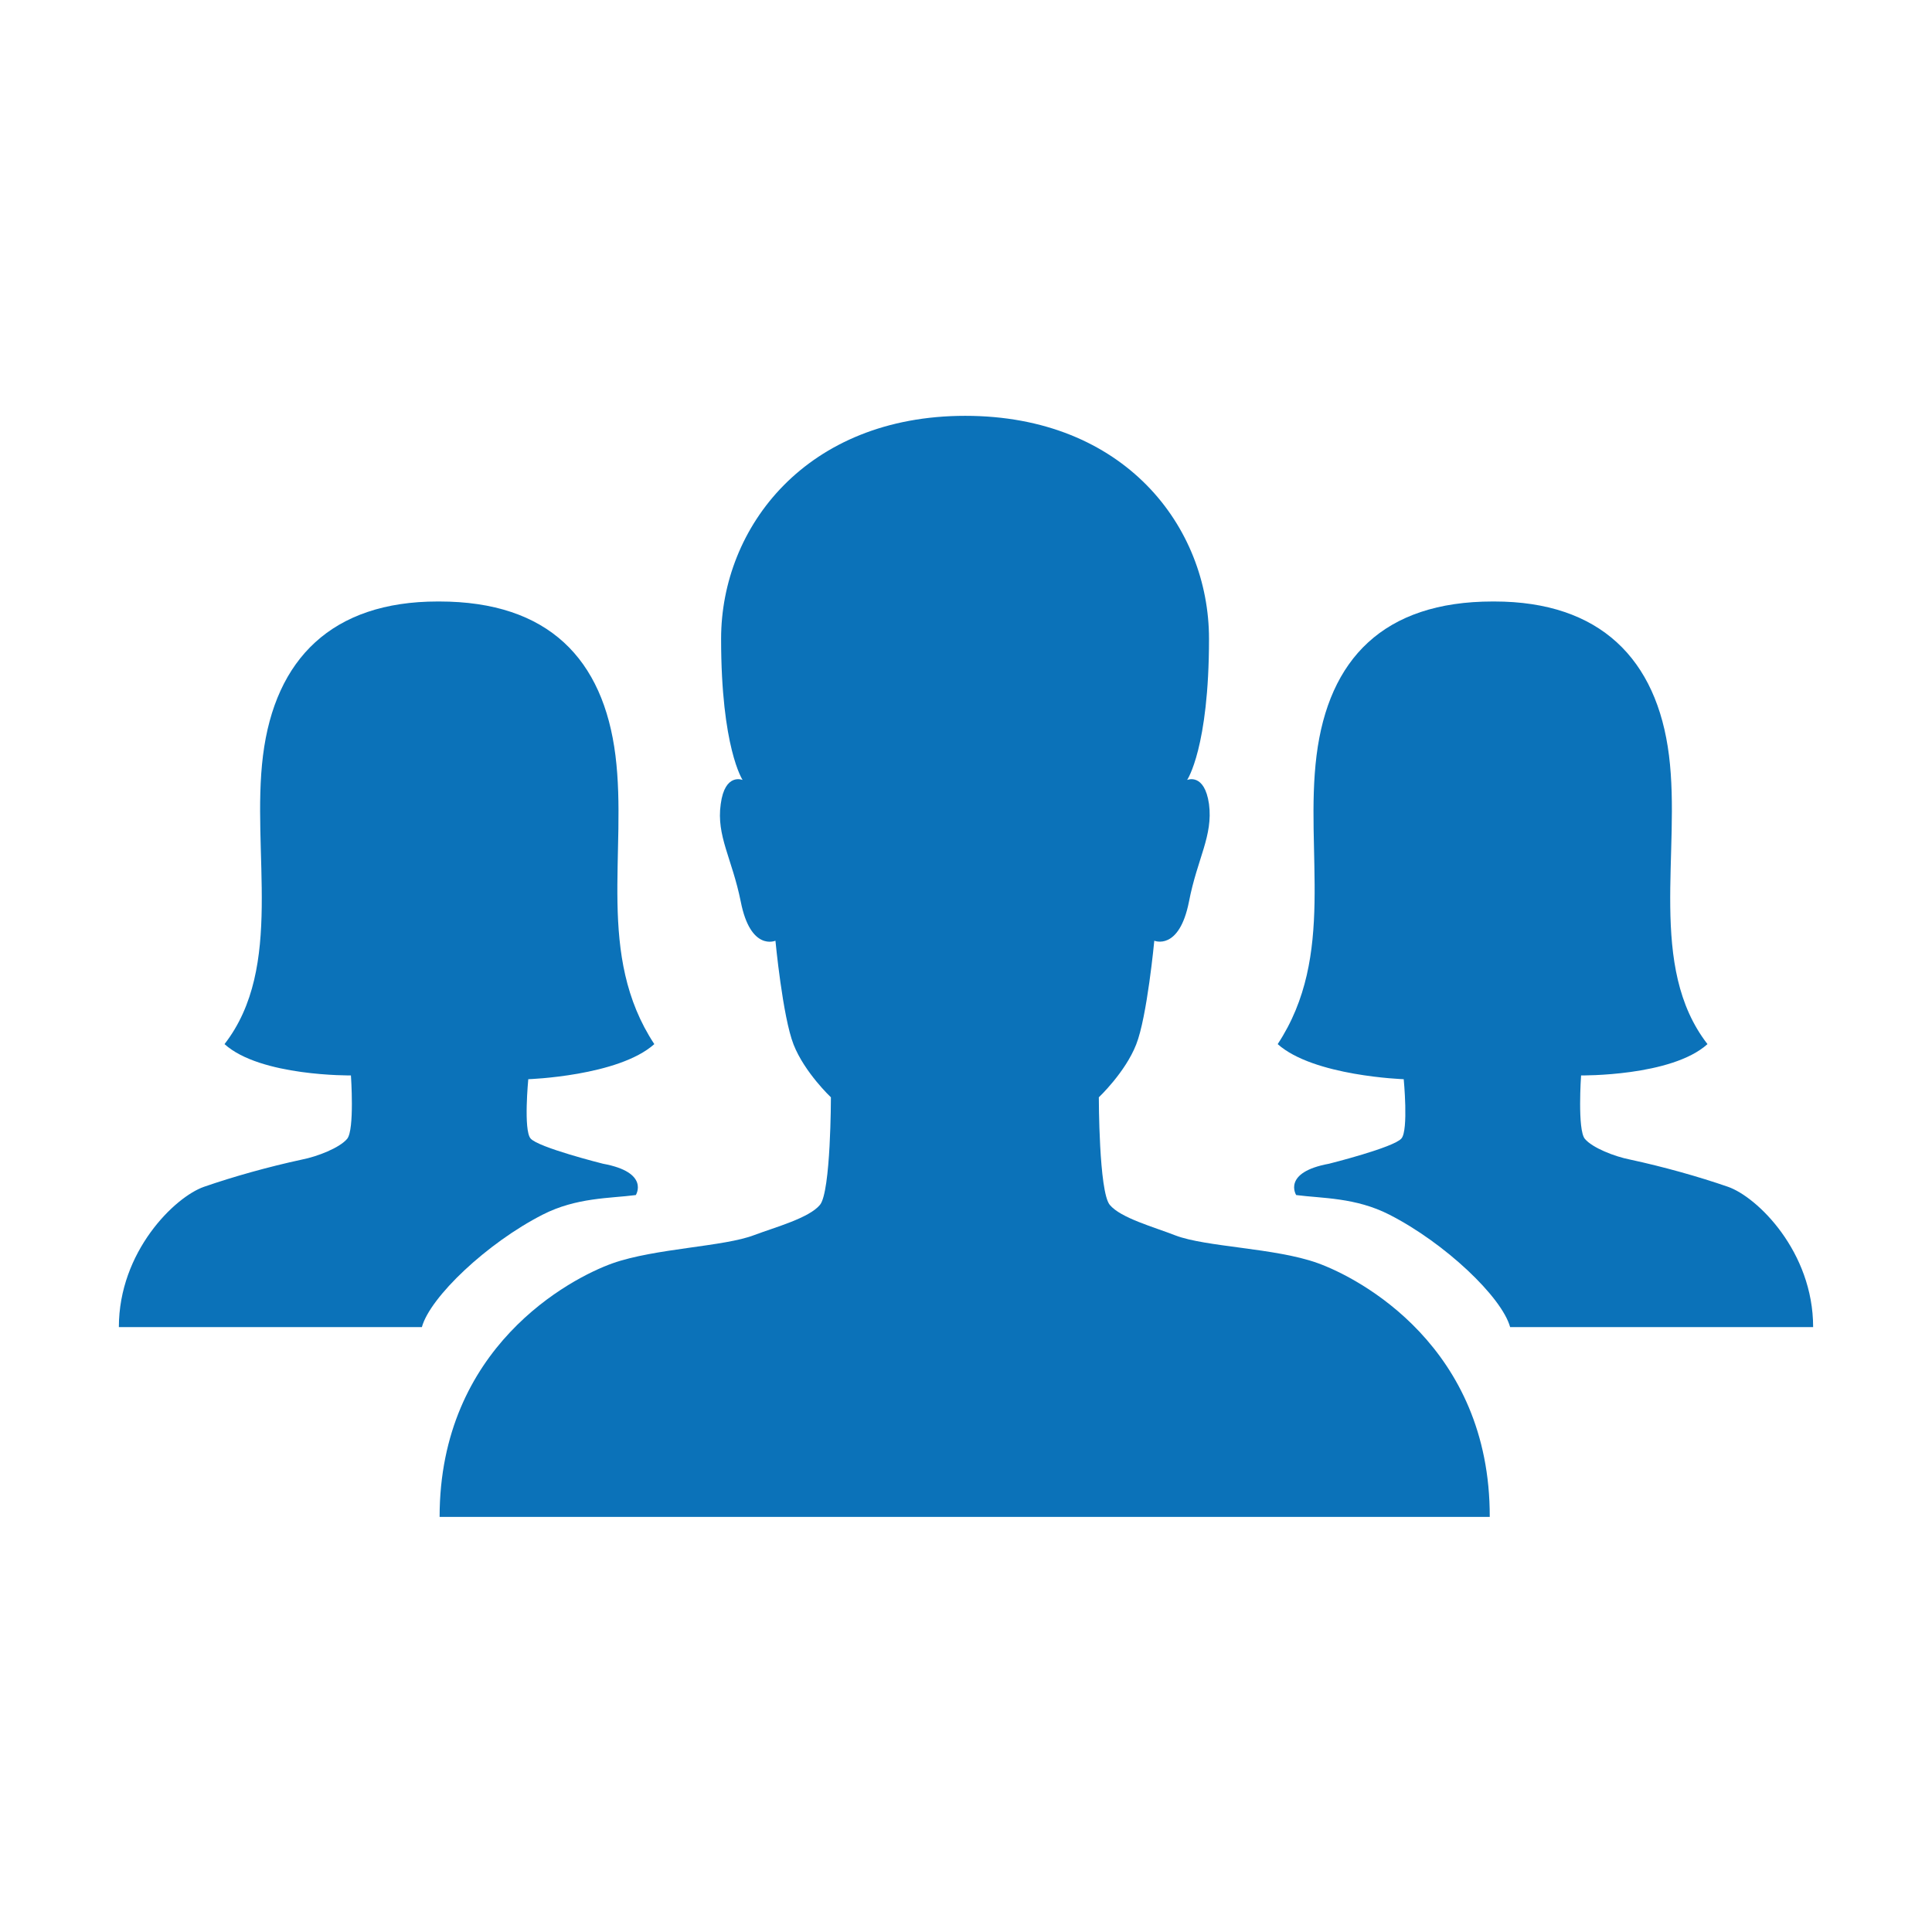
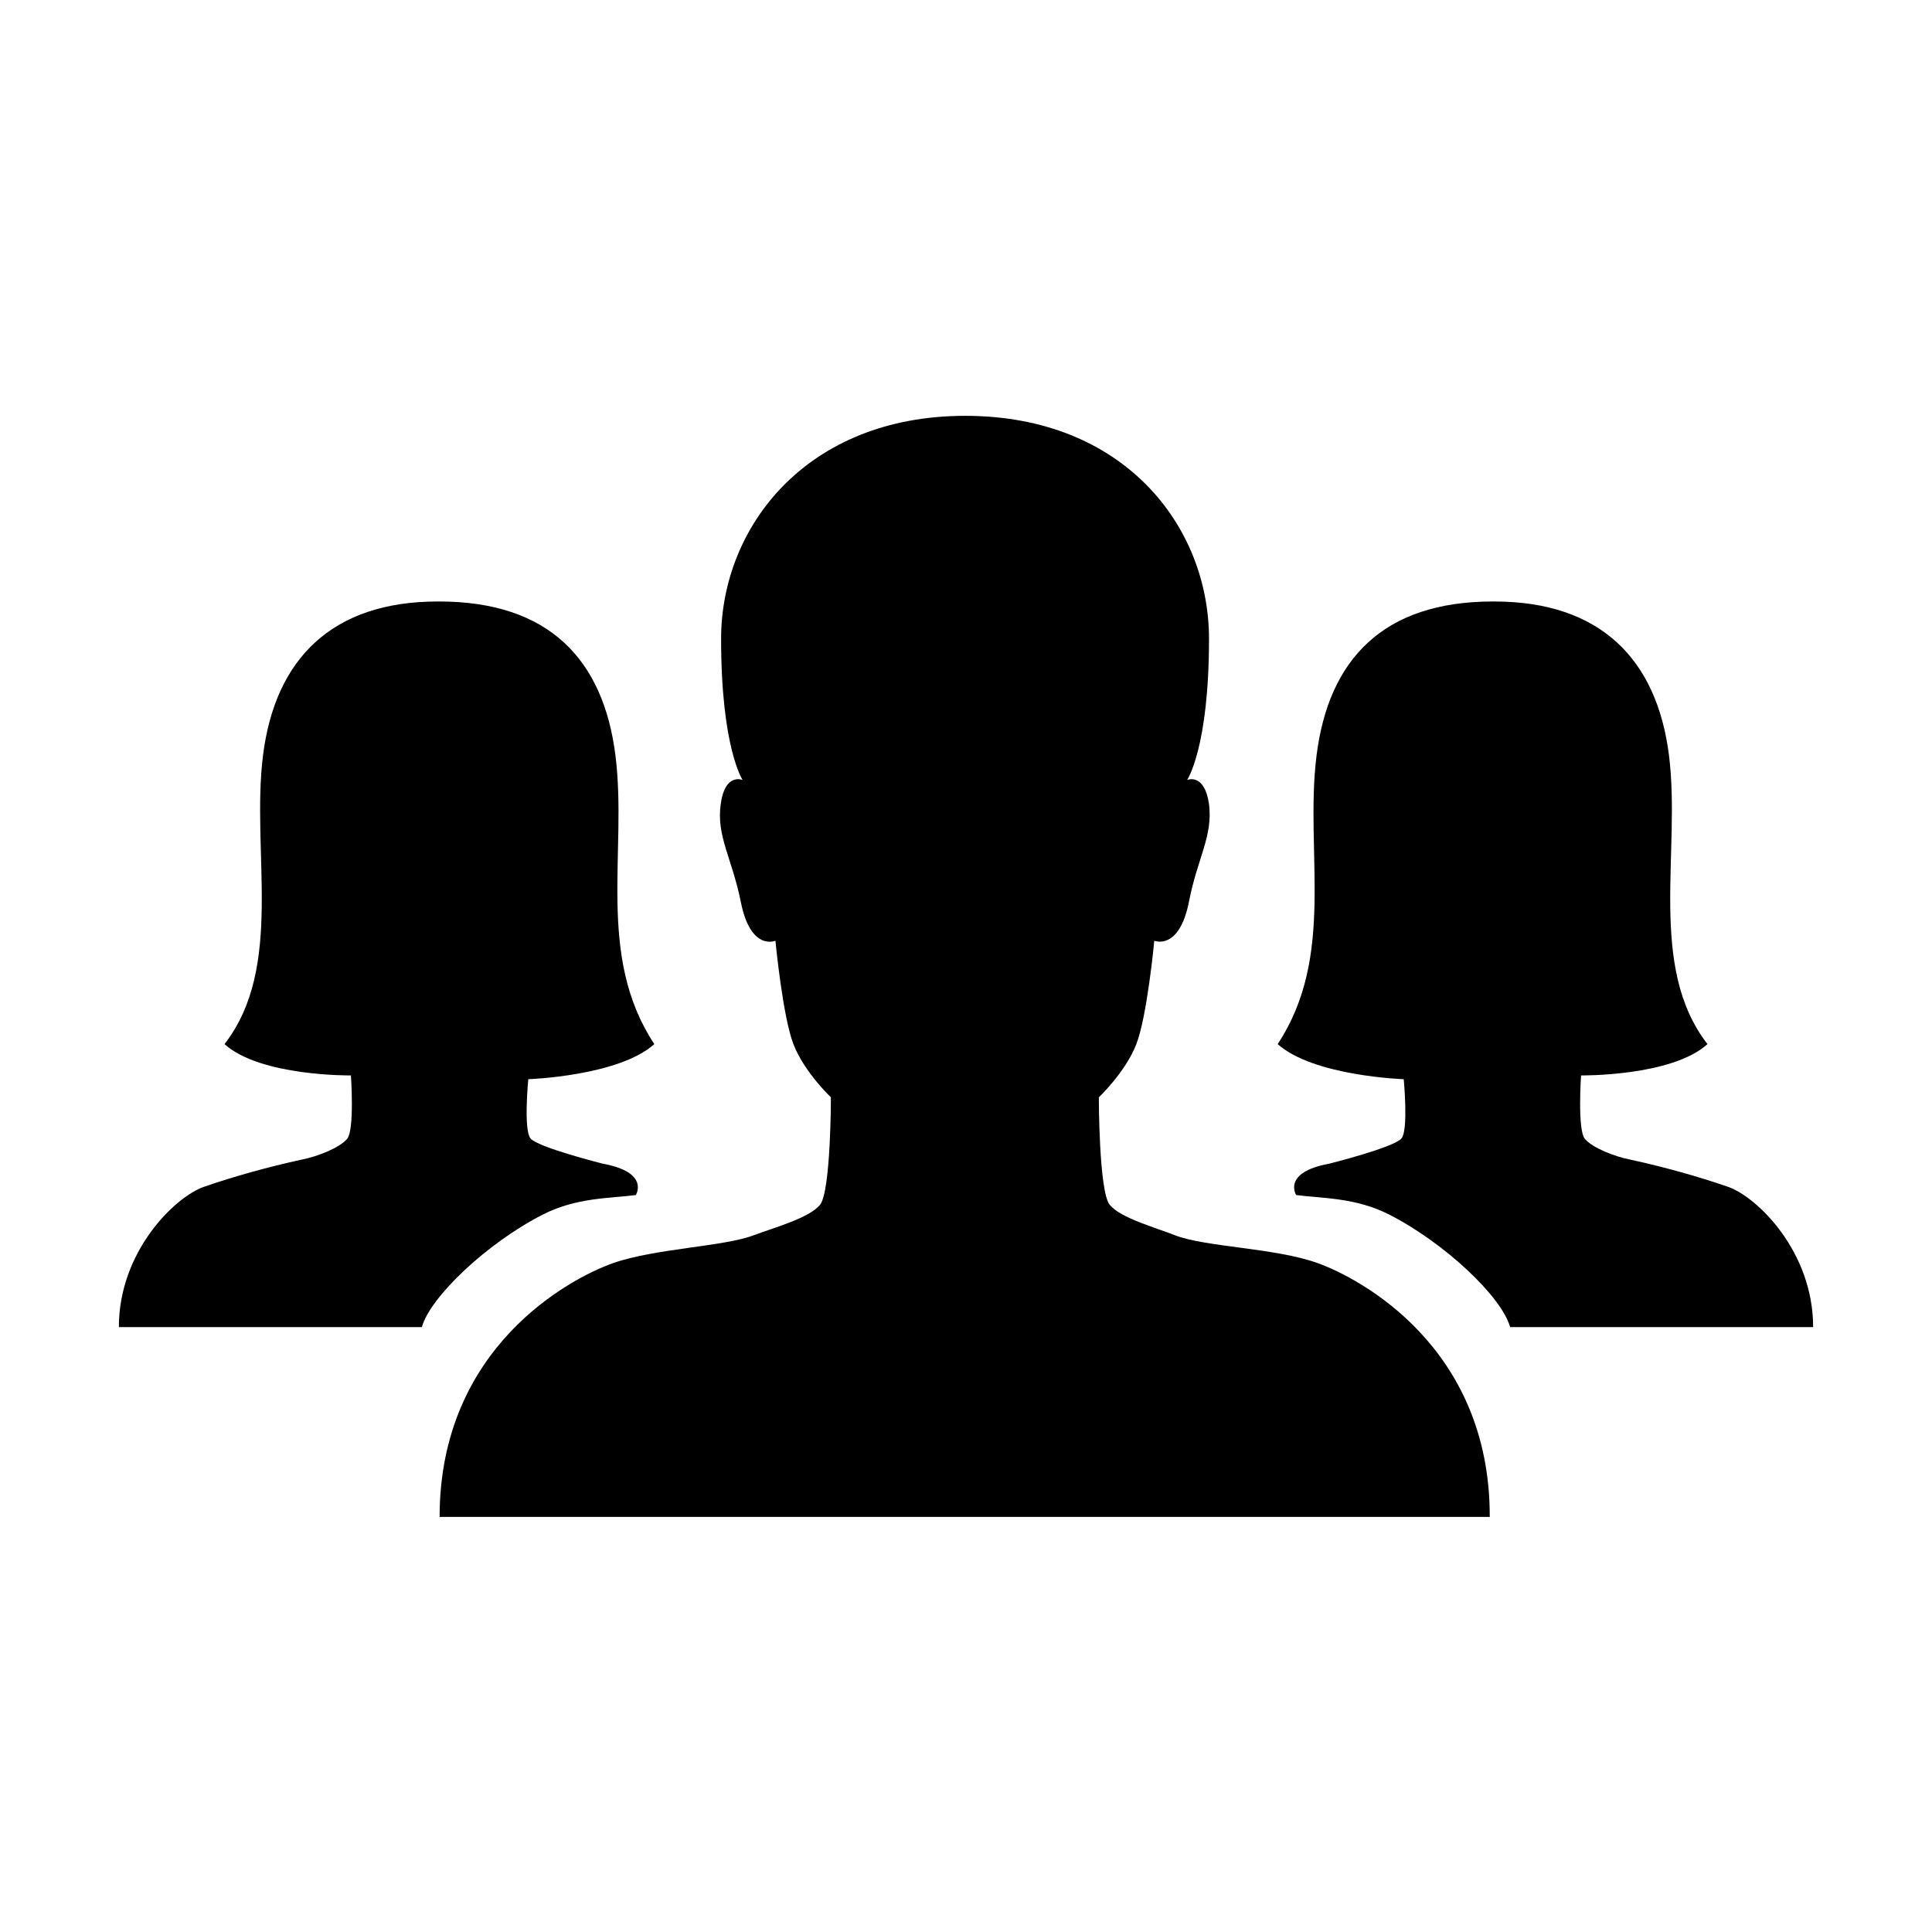
<svg xmlns="http://www.w3.org/2000/svg" id="Layer_1" viewBox="0 0 512 512">
-   <style>.st0{fill:#0b72b9}</style>
+   <style>.st0{fill:#000000}</style>
  <path class="st0" d="M349.1 334.7c-11.2-4-29.5-4.2-37.6-7.3-5.6-2.2-14.5-4.6-17.4-8.1s-2.9-28.5-2.9-28.5 7-6.6 9.9-14c2.9-7.3 4.8-27.5 4.8-27.5s6.6 2.8 9.2-10.4c2.2-11.4 6.4-17.4 5.3-25.8-1.2-8.4-5.8-6.4-5.8-6.4s5.8-8.5 5.8-37.4c0-29.8-22.5-59.1-64.6-59.1-42 0-64.7 29.4-64.7 59.1 0 28.9 5.7 37.4 5.7 37.4s-4.7-2-5.8 6.4c-1.2 8.4 3 14.4 5.3 25.8 2.6 13.3 9.2 10.4 9.2 10.4s1.9 20.1 4.8 27.5c2.9 7.4 9.9 14 9.9 14s0 25-2.9 28.5-11.8 5.9-17.4 8c-8 3.1-26.3 3.5-37.6 7.5-11.2 4-45.8 22.2-45.8 67.2h278.3c.1-45.1-34.5-63.3-45.7-67.3z" />
  <path class="st0" d="M140 286s23.9-.8 33.4-9.3c-15.5-23.5-7.1-50.9-10.3-76.5-3.2-25.5-17.7-40.8-46.7-40.8h-.4c-28 0-43.1 15.2-46.3 40.8-3.2 25.5 5.7 56-10.2 76.5C69 285.3 93 285 93 285s1 14.4-1 16.8-7.9 4.7-12 5.5c-8.8 1.9-18.1 4.5-25.9 7.2s-22.6 17.2-22.6 37.2h80.3c2.2-8 17.3-22.3 32-29.8 9-4.6 17.9-4.3 24.7-5.2 0 0 3.8-6-8.7-8.3 0 0-17.2-4.3-19.2-6.7-1.9-2.2-.6-15.7-.6-15.7zm232 0s-23.9-.8-33.4-9.3c15.5-23.5 7.1-50.9 10.3-76.5 3.2-25.5 17.7-40.8 46.7-40.8h.4c28 0 43.1 15.2 46.3 40.8 3.2 25.5-5.7 56 10.2 76.5-9.5 8.6-33.5 8.3-33.5 8.3s-1 14.4 1 16.8 7.9 4.7 12 5.5c8.8 1.9 18.1 4.5 25.9 7.2s22.6 17.2 22.6 37.2h-80.3c-2.2-8-17.3-22.3-32-29.8-9-4.6-17.9-4.3-24.7-5.2 0 0-3.8-6 8.7-8.3 0 0 17.2-4.3 19.2-6.7 1.9-2.2.6-15.7.6-15.7z" />
</svg>
